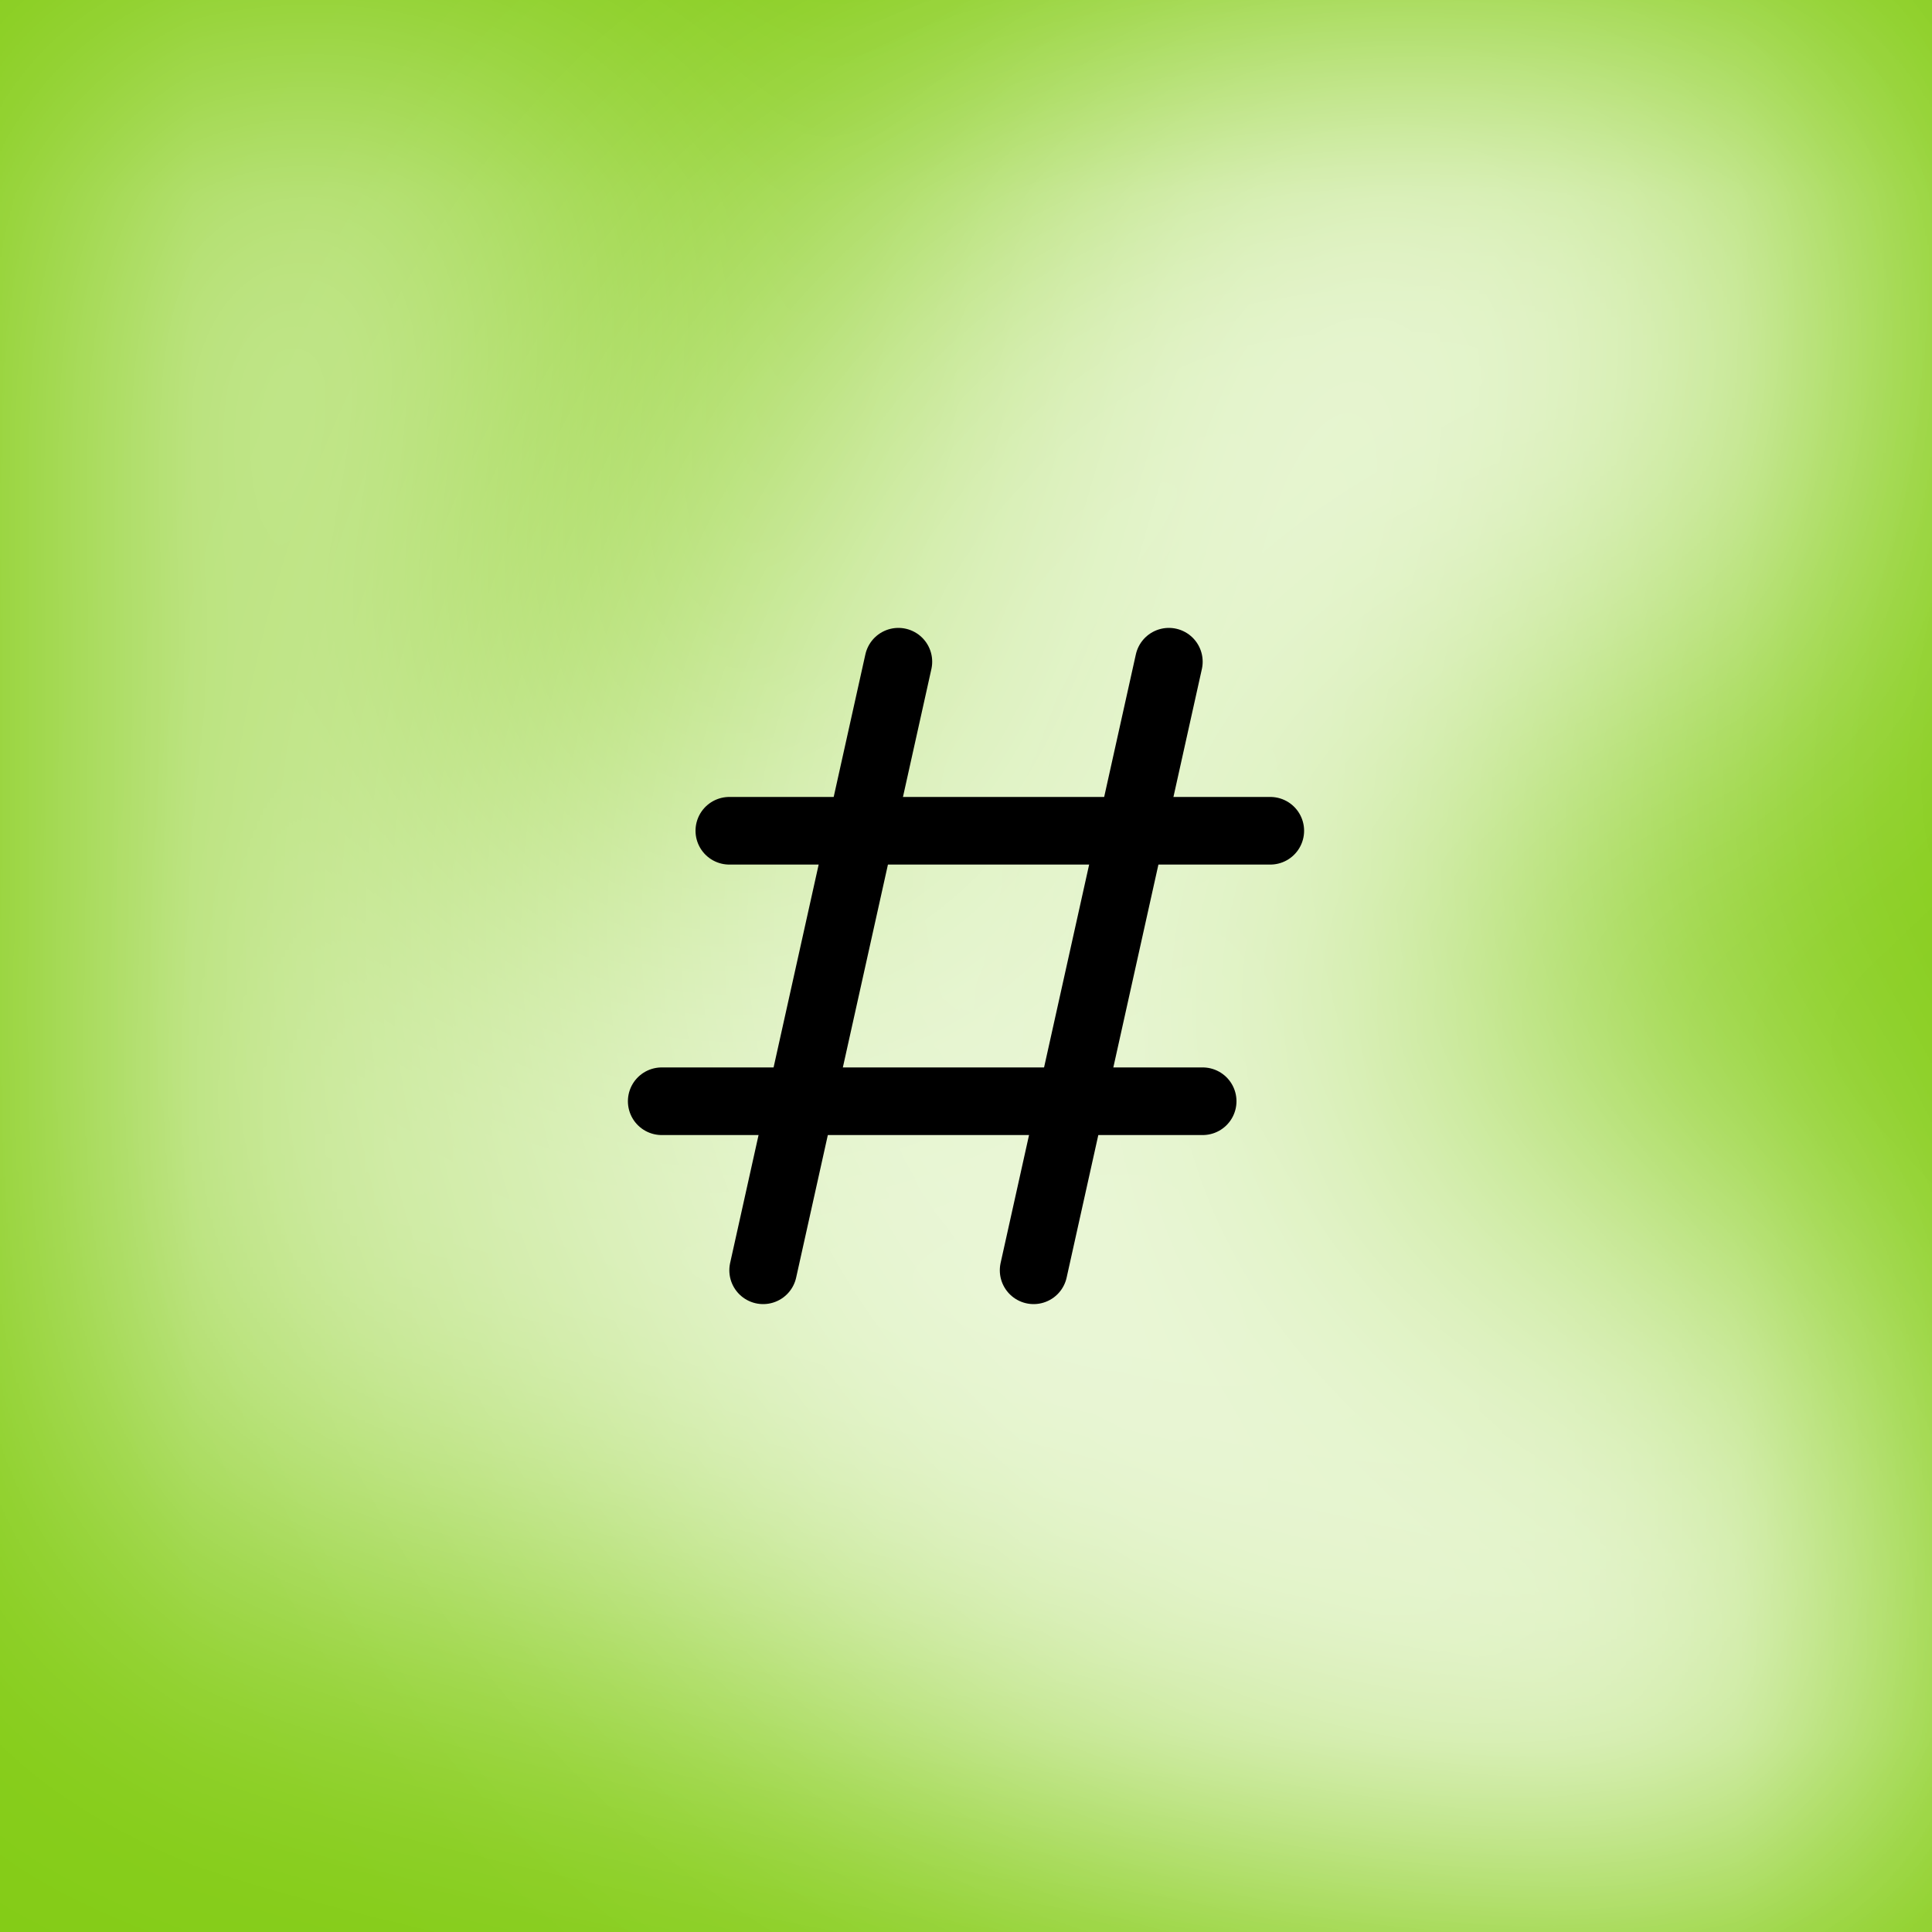
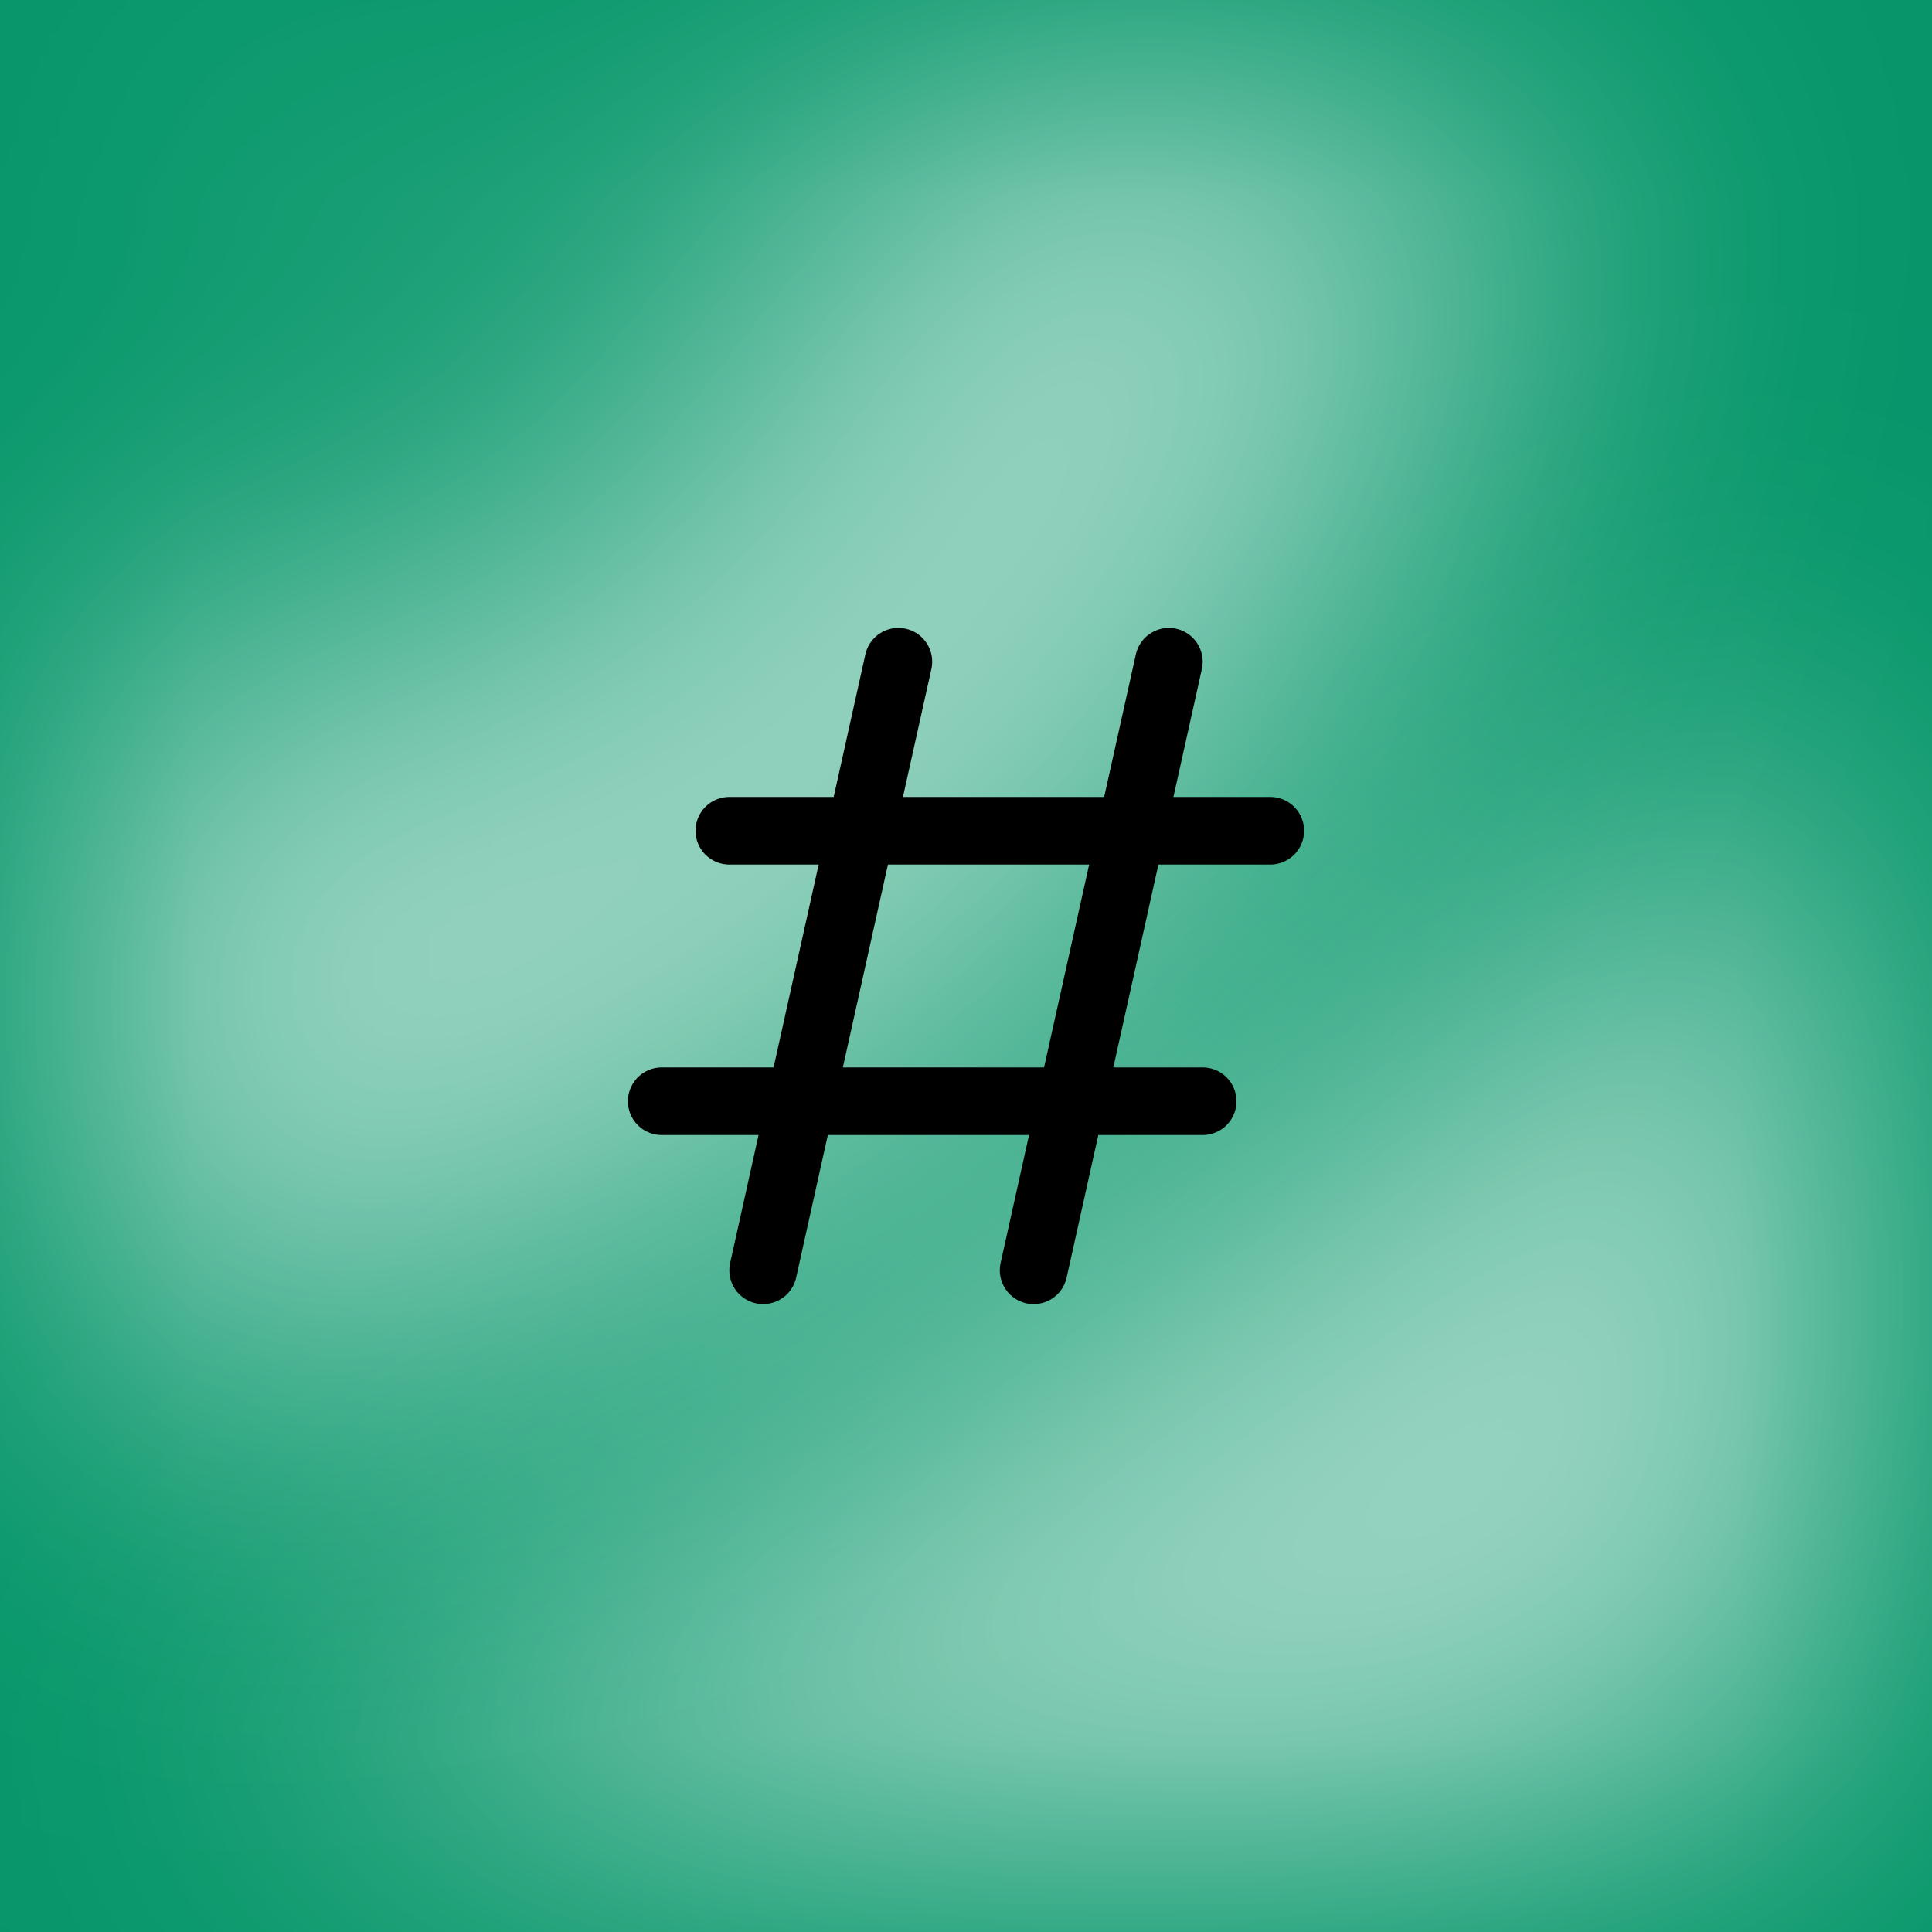
<svg xmlns="http://www.w3.org/2000/svg" viewBox="0 0 100 100" fill="none" shape-rendering="auto" aria-hidden="true" width="200" height="200">
  <defs>
-     <g id="shape-r-50af347a">
-       <path d="M17.6 147.4V1.9h62.8q16.2 0 28.3 6 12 5.8 18.9 17a50 50 0 0 1 6.7 26.5q0 15.6-7 26.3A43 43 0 0 1 108 94q-12.5 5.5-29 5.5H41.3V68.7H71q7 0 11.8-1.7a15 15 0 0 0 7.6-5.6 17 17 0 0 0 2.7-10q0-6.3-2.7-10.2a15 15 0 0 0-7.6-5.8q-4.9-2-11.8-2H57v114zm85.2-66.8 36.4 66.8h-43L60.9 80.6z" fill="white" />
+     <g id="shape-i-0c997e96">
+       <path d="M94.8 2v145.4H55.3V1.9z" fill="white" />
    </g>
-     <g id="shape-e-50af347a">
-       <path d="M22.2 147.4V1.9H127v31.9H61.7v25h59.9v31.8h-60v25h65.1v31.8z" fill="white" />
+     <g id="shape-g-0c997e96">
+       <path d="M101.6 50a20 20 0 0 0-14.7-14.6q-3.9-1-8.5-1-10 0-17 4.7a30 30 0 0 0-10.6 13.7q-3.6 9-3.6 21.6 0 12.8 3.5 21.9 3.4 9 10.3 13.9a29 29 0 0 0 17.2 4.8q9 0 15-2.6 6-2.7 9-7.5t3-11.3l6.8.7H78.7V66.2h64.5v20.1q0 20-8.4 34a56 56 0 0 1-23.2 21.6Q97 149.4 78 149.4q-21.3 0-37.3-9t-25-25.7-9-39.7A87 87 0 0 1 12 43 67 67 0 0 1 50 5q13-5 27.6-5 12.9 0 24 3.7 11.1 3.6 19.7 10.3a50 50 0 0 1 20.2 36z" fill="white" />
    </g>
    <filter id="dicebearGlass-a" x="-57" y="-56.4" width="214" height="213.4" filterUnits="userSpaceOnUse" color-interpolation-filters="sRGB">
      <feFlood flood-opacity="0" result="r0" />
      <feBlend in="SourceGraphic" in2="r0" result="r1" />
      <feGaussianBlur stdDeviation="16" result="r2" />
    </filter>
    <filter id="dicebearGlass-b" x="-57" y="-56.4" width="214" height="213.4" filterUnits="userSpaceOnUse" color-interpolation-filters="sRGB">
      <feFlood flood-opacity="0" result="r0" />
      <feBlend in="SourceGraphic" in2="r0" result="r1" />
      <feGaussianBlur stdDeviation="16" result="r2" />
    </filter>
-     <clipPath id="clip-50af347a">
+     <clipPath id="clip-0c997e96">
      <rect width="100" height="100" rx="0" ry="0" />
    </clipPath>
  </defs>
-   <g clip-path="url(#clip-50af347a)">
-     <rect width="100" height="100" fill="#84cc16" />
+   <g clip-path="url(#clip-0c997e96)">
+     <rect width="100" height="100" fill="#059669" />
    <g style="mix-blend-mode:screen" opacity=".6" filter="url(#dicebearGlass-a)">
-       <use transform="translate(-25 -24.4) translate(47.37, -18.66051) rotate(-151.6469, 75, 74.7)" href="#shape-r-50af347a" />
+       <use transform="translate(-25 -24.4) translate(32.94405, 21.45444) rotate(-125.2565, 75, 74.7)" href="#shape-i-0c997e96" />
    </g>
    <g style="mix-blend-mode:screen" opacity=".6" filter="url(#dicebearGlass-b)">
-       <use transform="translate(-25 -24.4) translate(15.2172, -10.90486) rotate(-75.631, 75, 74.7)" href="#shape-e-50af347a" />
+       <use transform="translate(-25 -24.4) translate(-47.80305, -52.15972) rotate(-43.9983, 75, 74.7)" href="#shape-g-0c997e96" />
    </g>
  </g>
  <g transform="translate(29.000 29.000) scale(1.75)" fill="none" stroke="#000000" stroke-width="2" stroke-linecap="round" stroke-linejoin="round">
    <path d="M14 21L18 3" />
    <path d="M6 21L10 3" />
    <path d="M5 8H21" />
    <path d="M3 16H19" />
  </g>
</svg>
